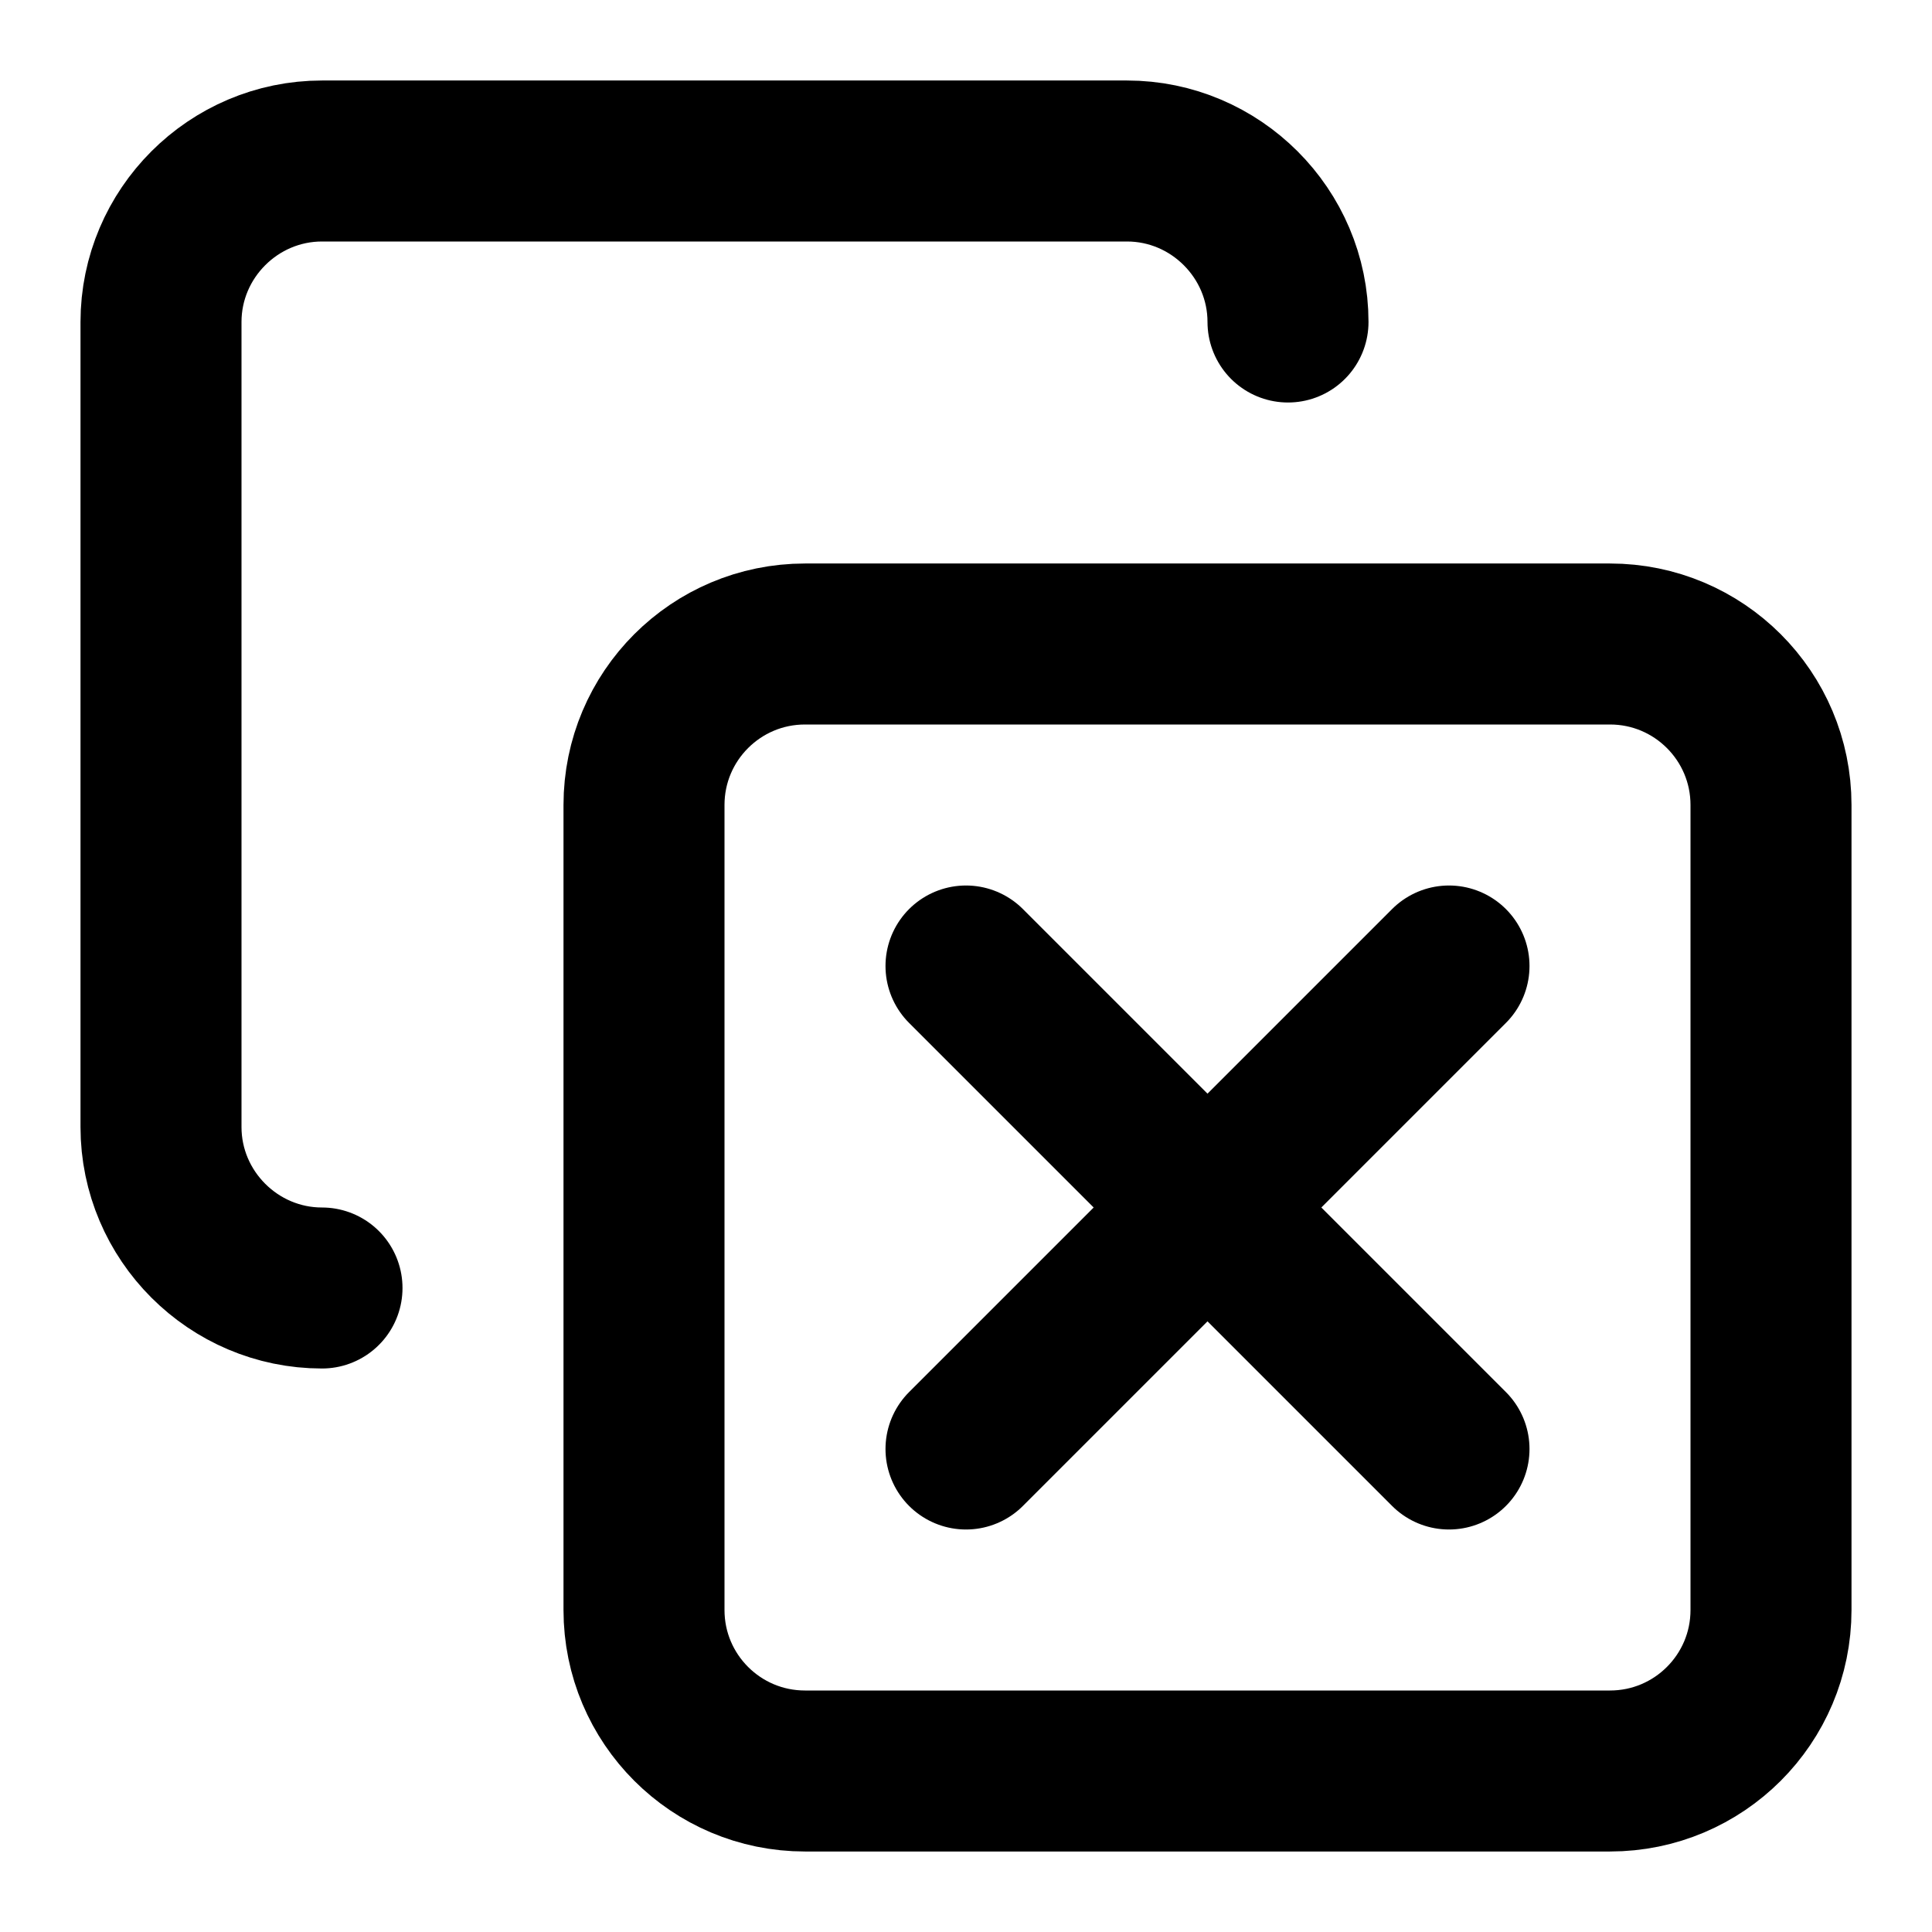
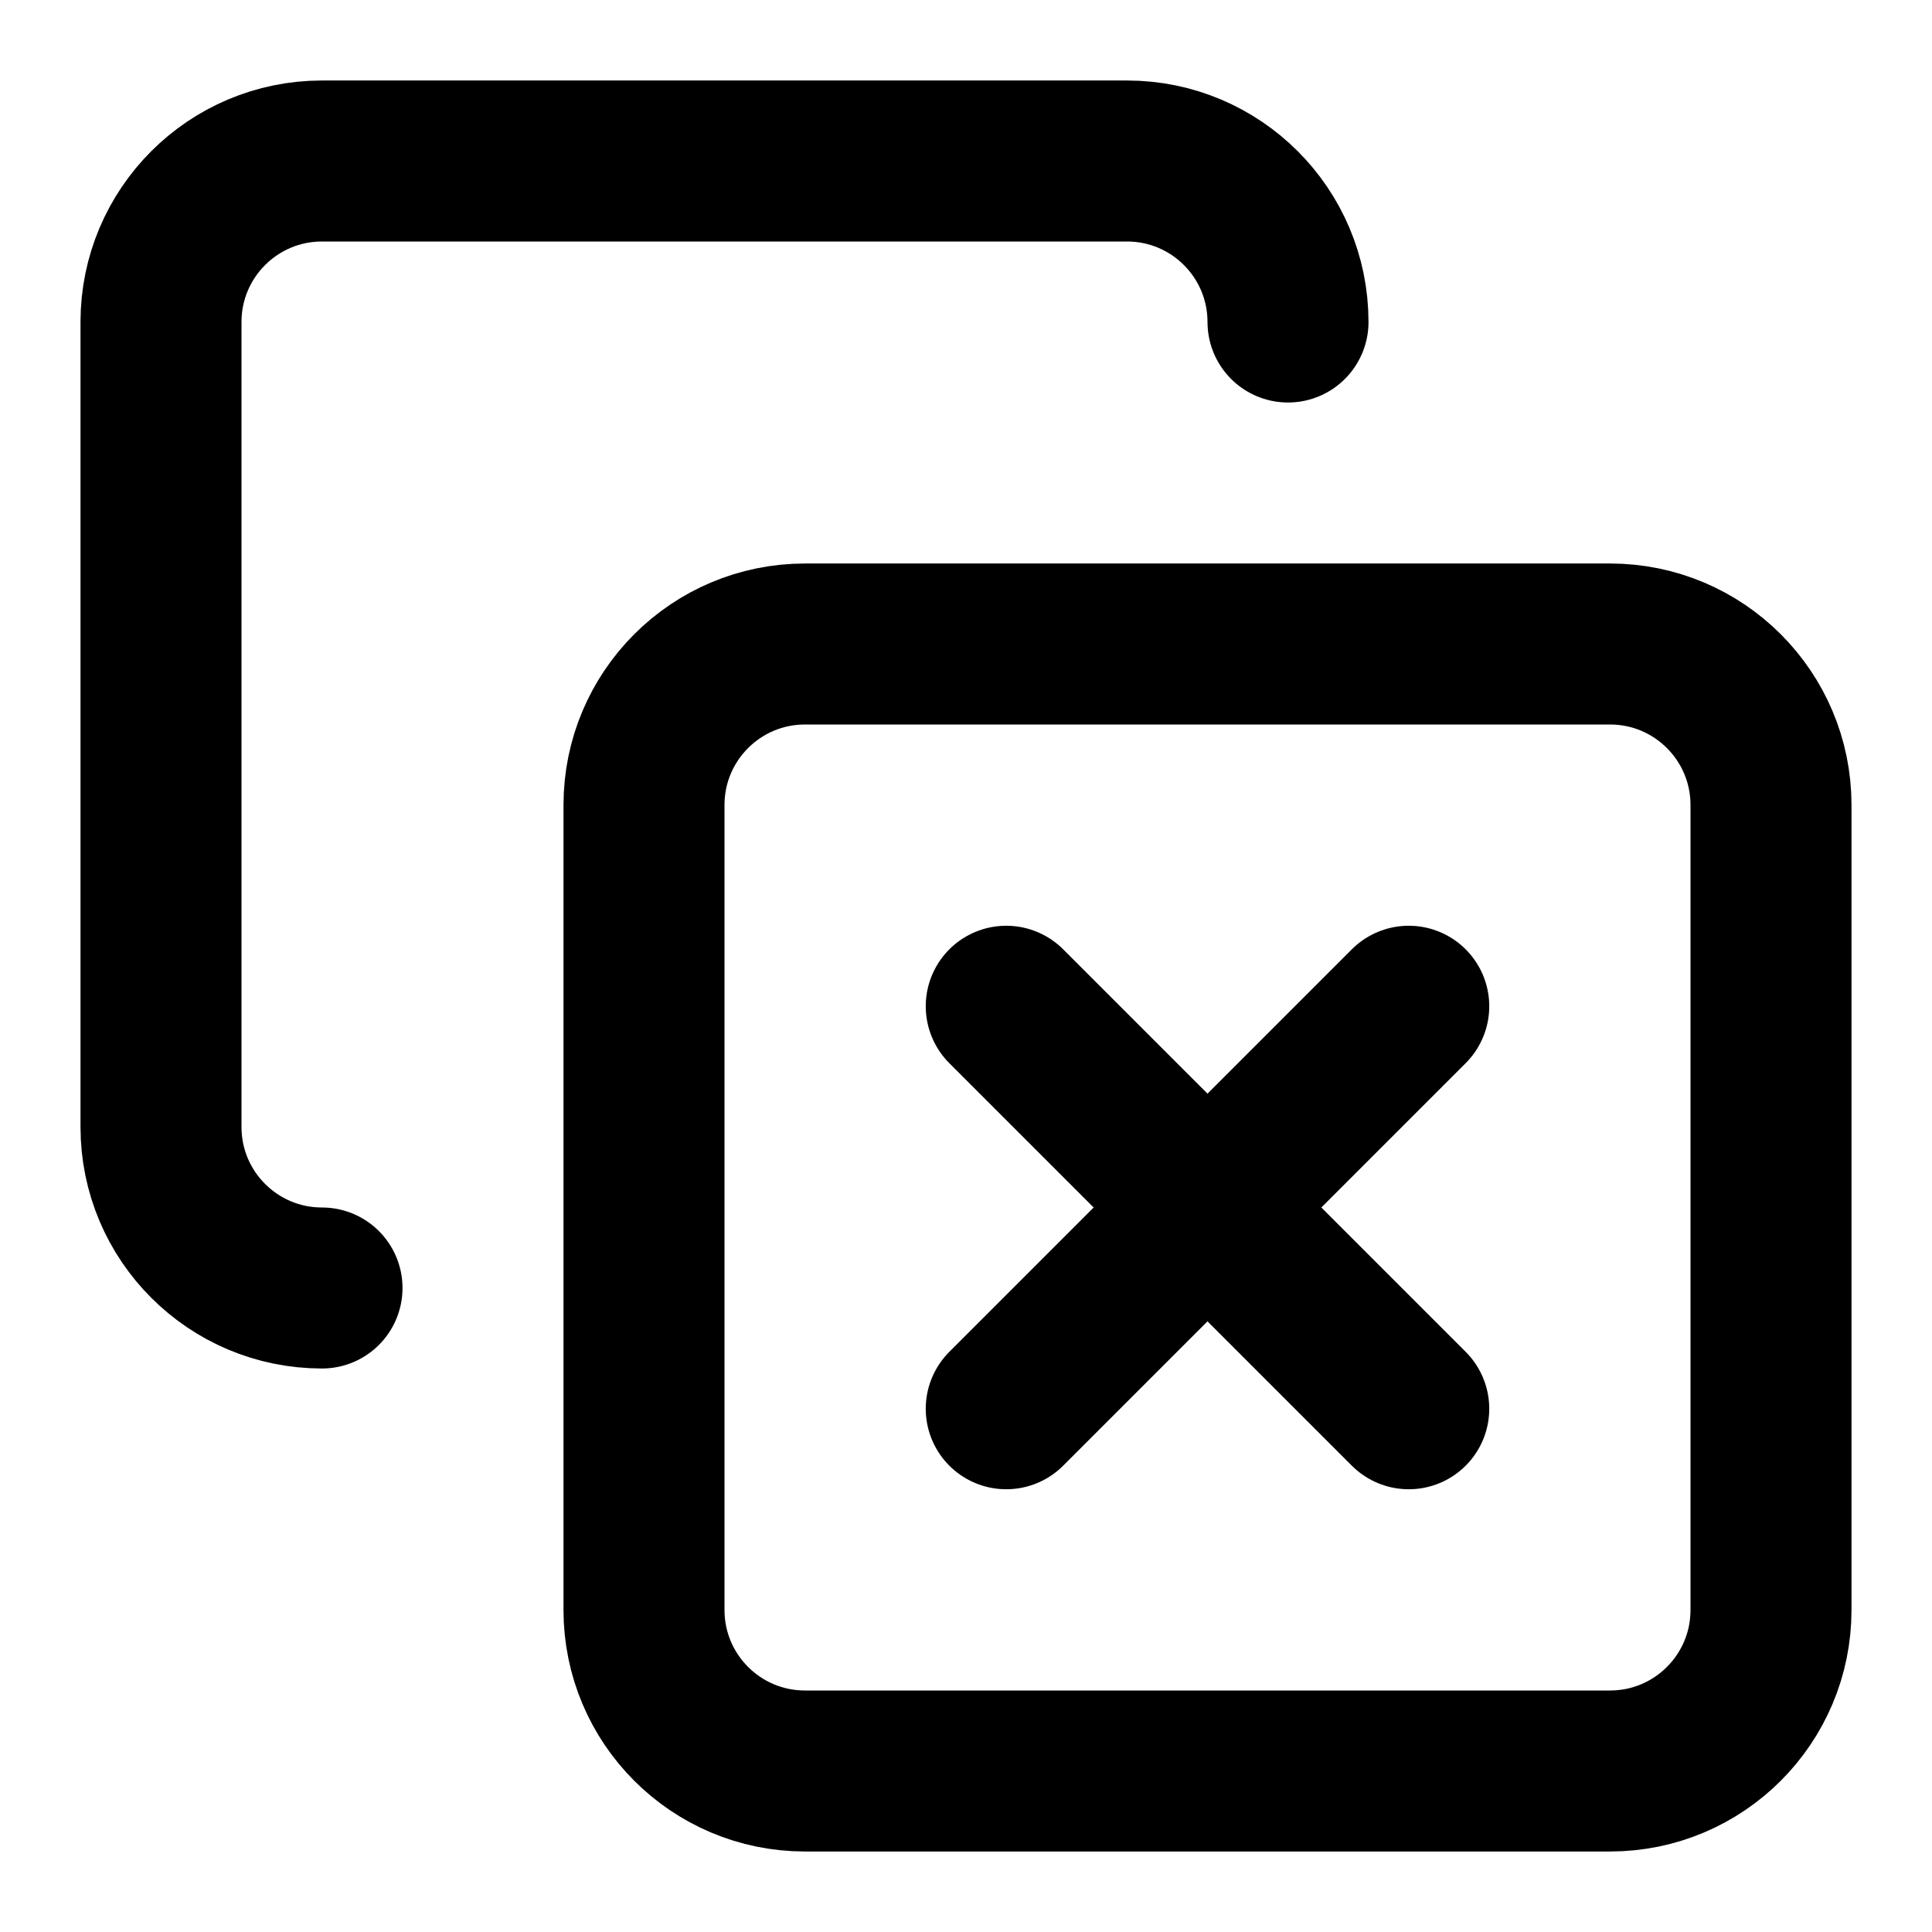
<svg xmlns="http://www.w3.org/2000/svg" fill="none" stroke="currentColor" stroke-linecap="round" stroke-linejoin="round" stroke-width="2" class="lucide lucide-copy-x" viewBox="0 0 24 24">
-   <path d="m12 12 6 6M12 18l6-6" />
-   <rect width="14" height="14" x="8" y="8" rx="2" ry="2" />
-   <path d="M4 16c-1.1 0-2-.9-2-2V4c0-1.1.9-2 2-2h10c1.1 0 2 .9 2 2" />
+   <path d="M4 16a2 2 0 0 1-2-2V4a2 2 0 0 1 2-2h10a2 2 0 0 1 2 2" />
+   <rect width="14" height="14" x="8" y="8" rx="2" />
+   <path d="m12.5 12.5 5 5M12.5 17.5l5-5" />
</svg>
